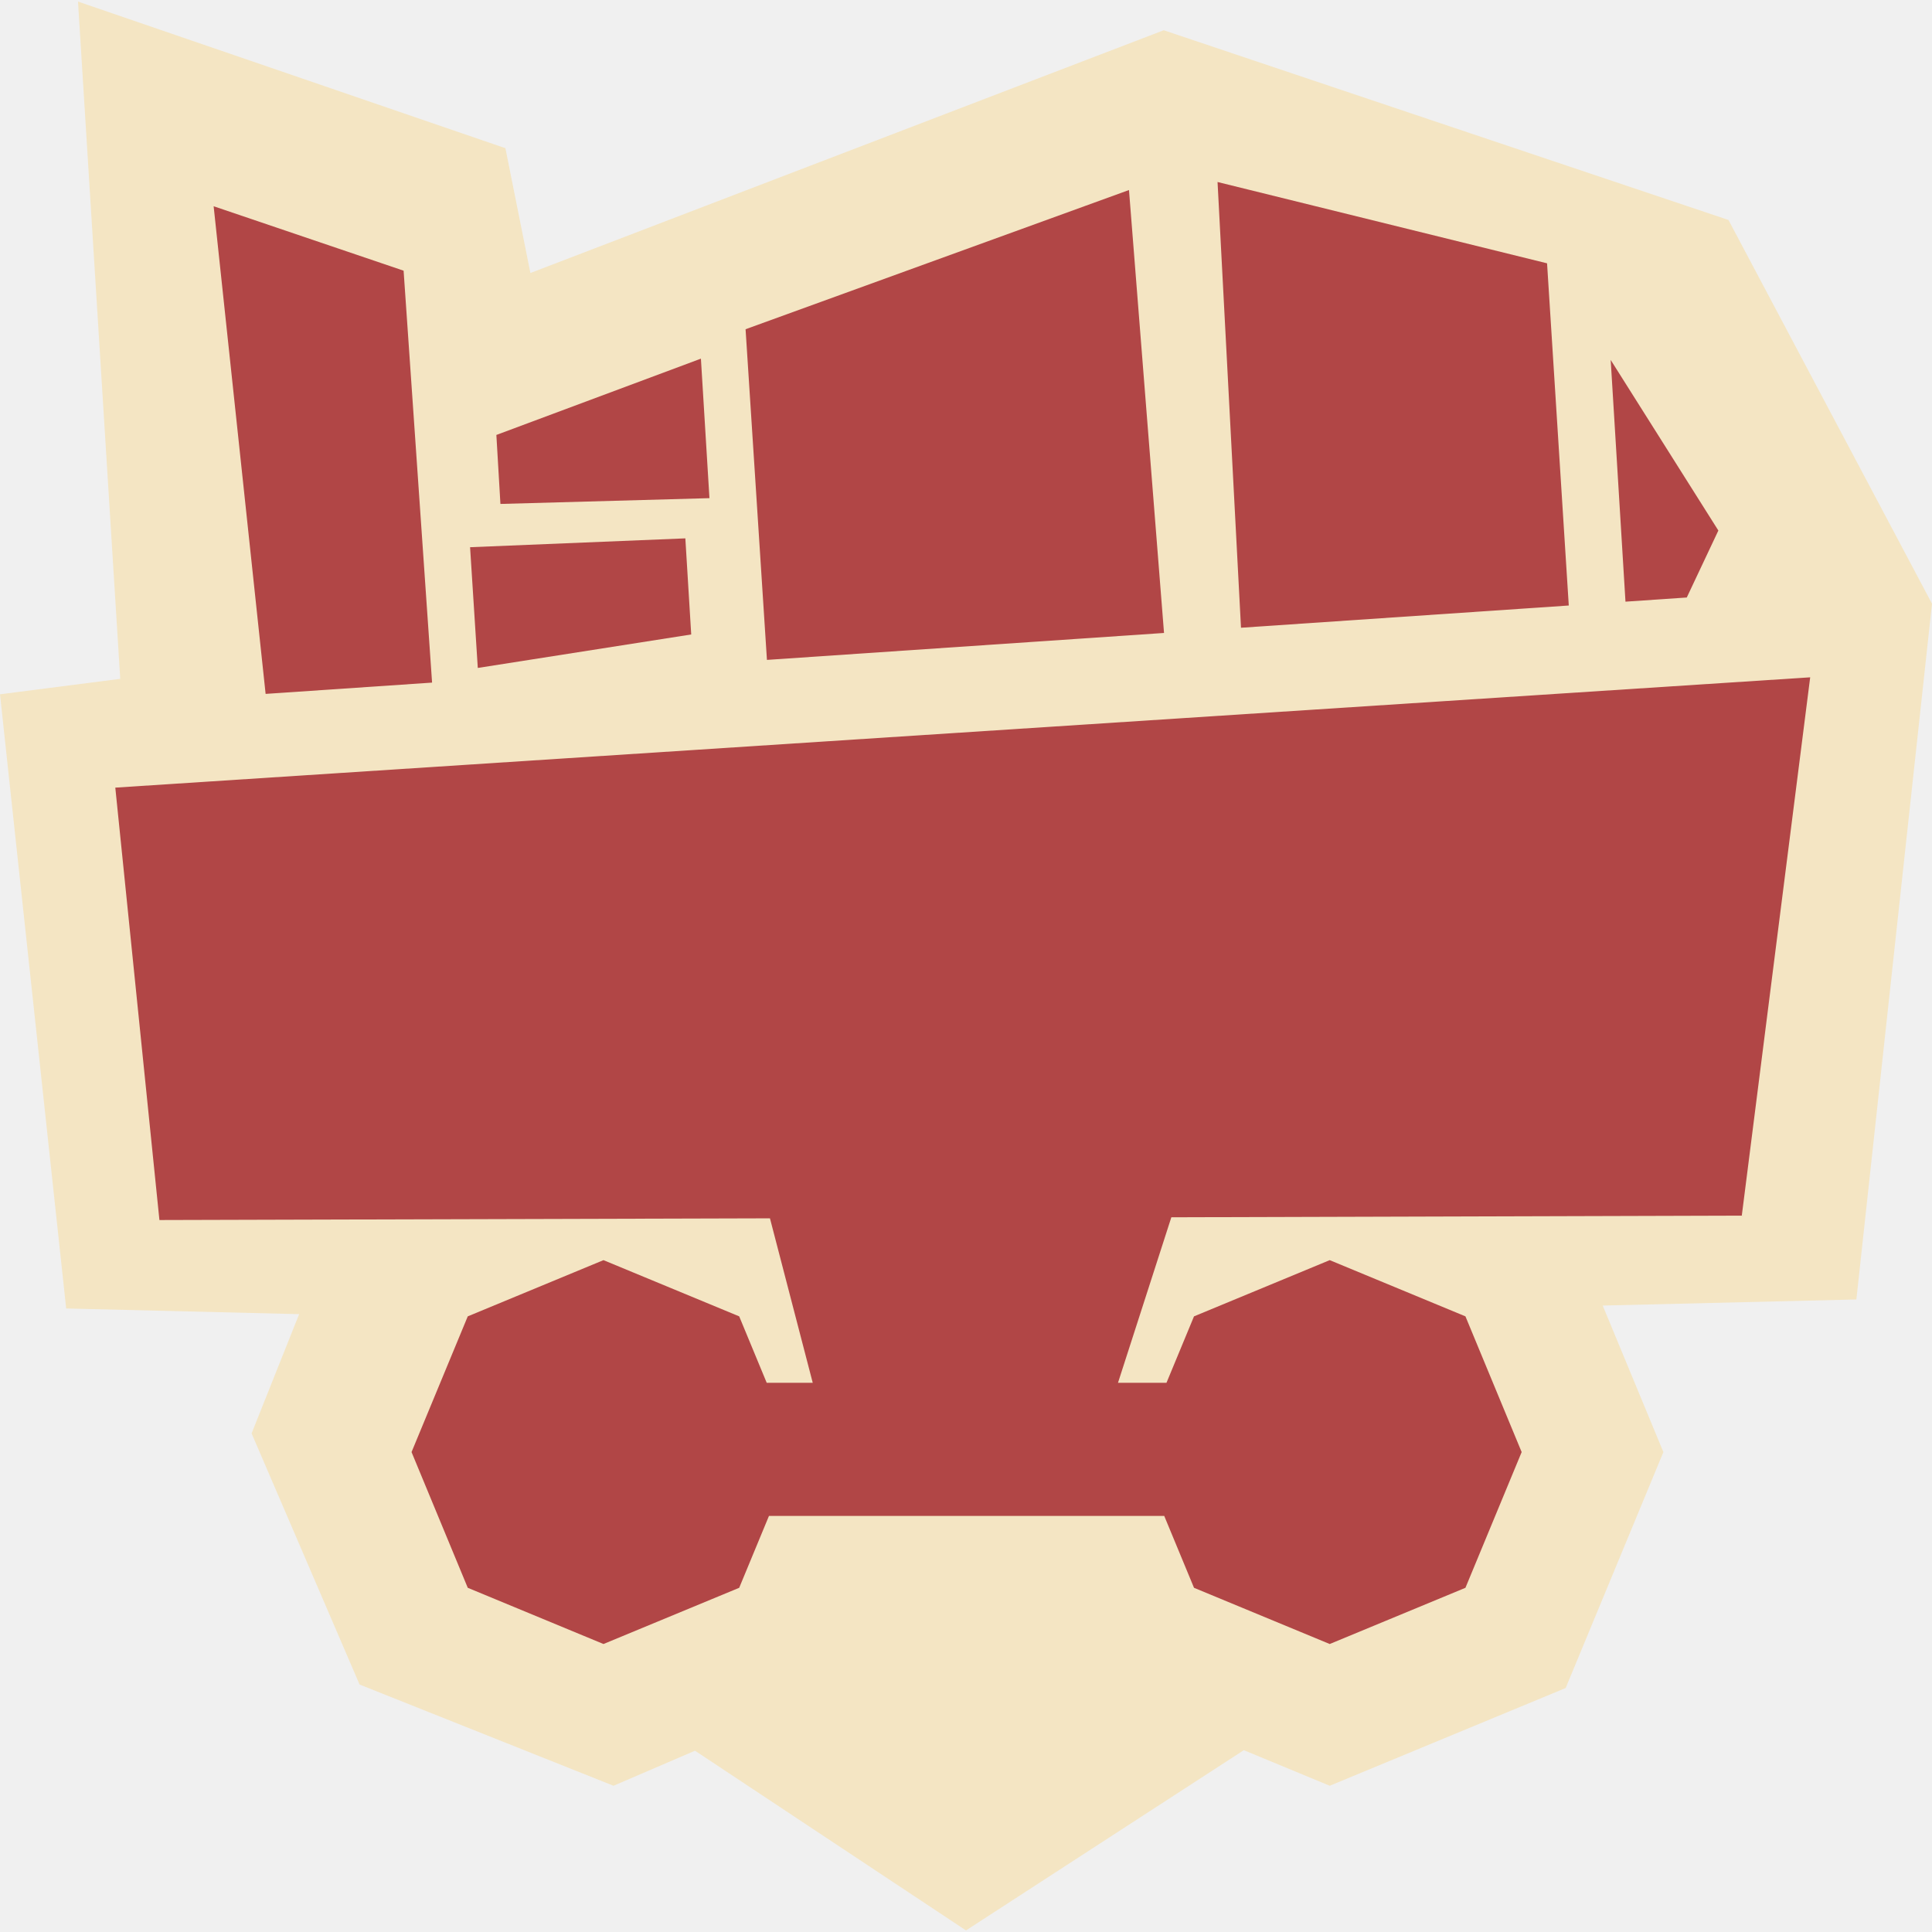
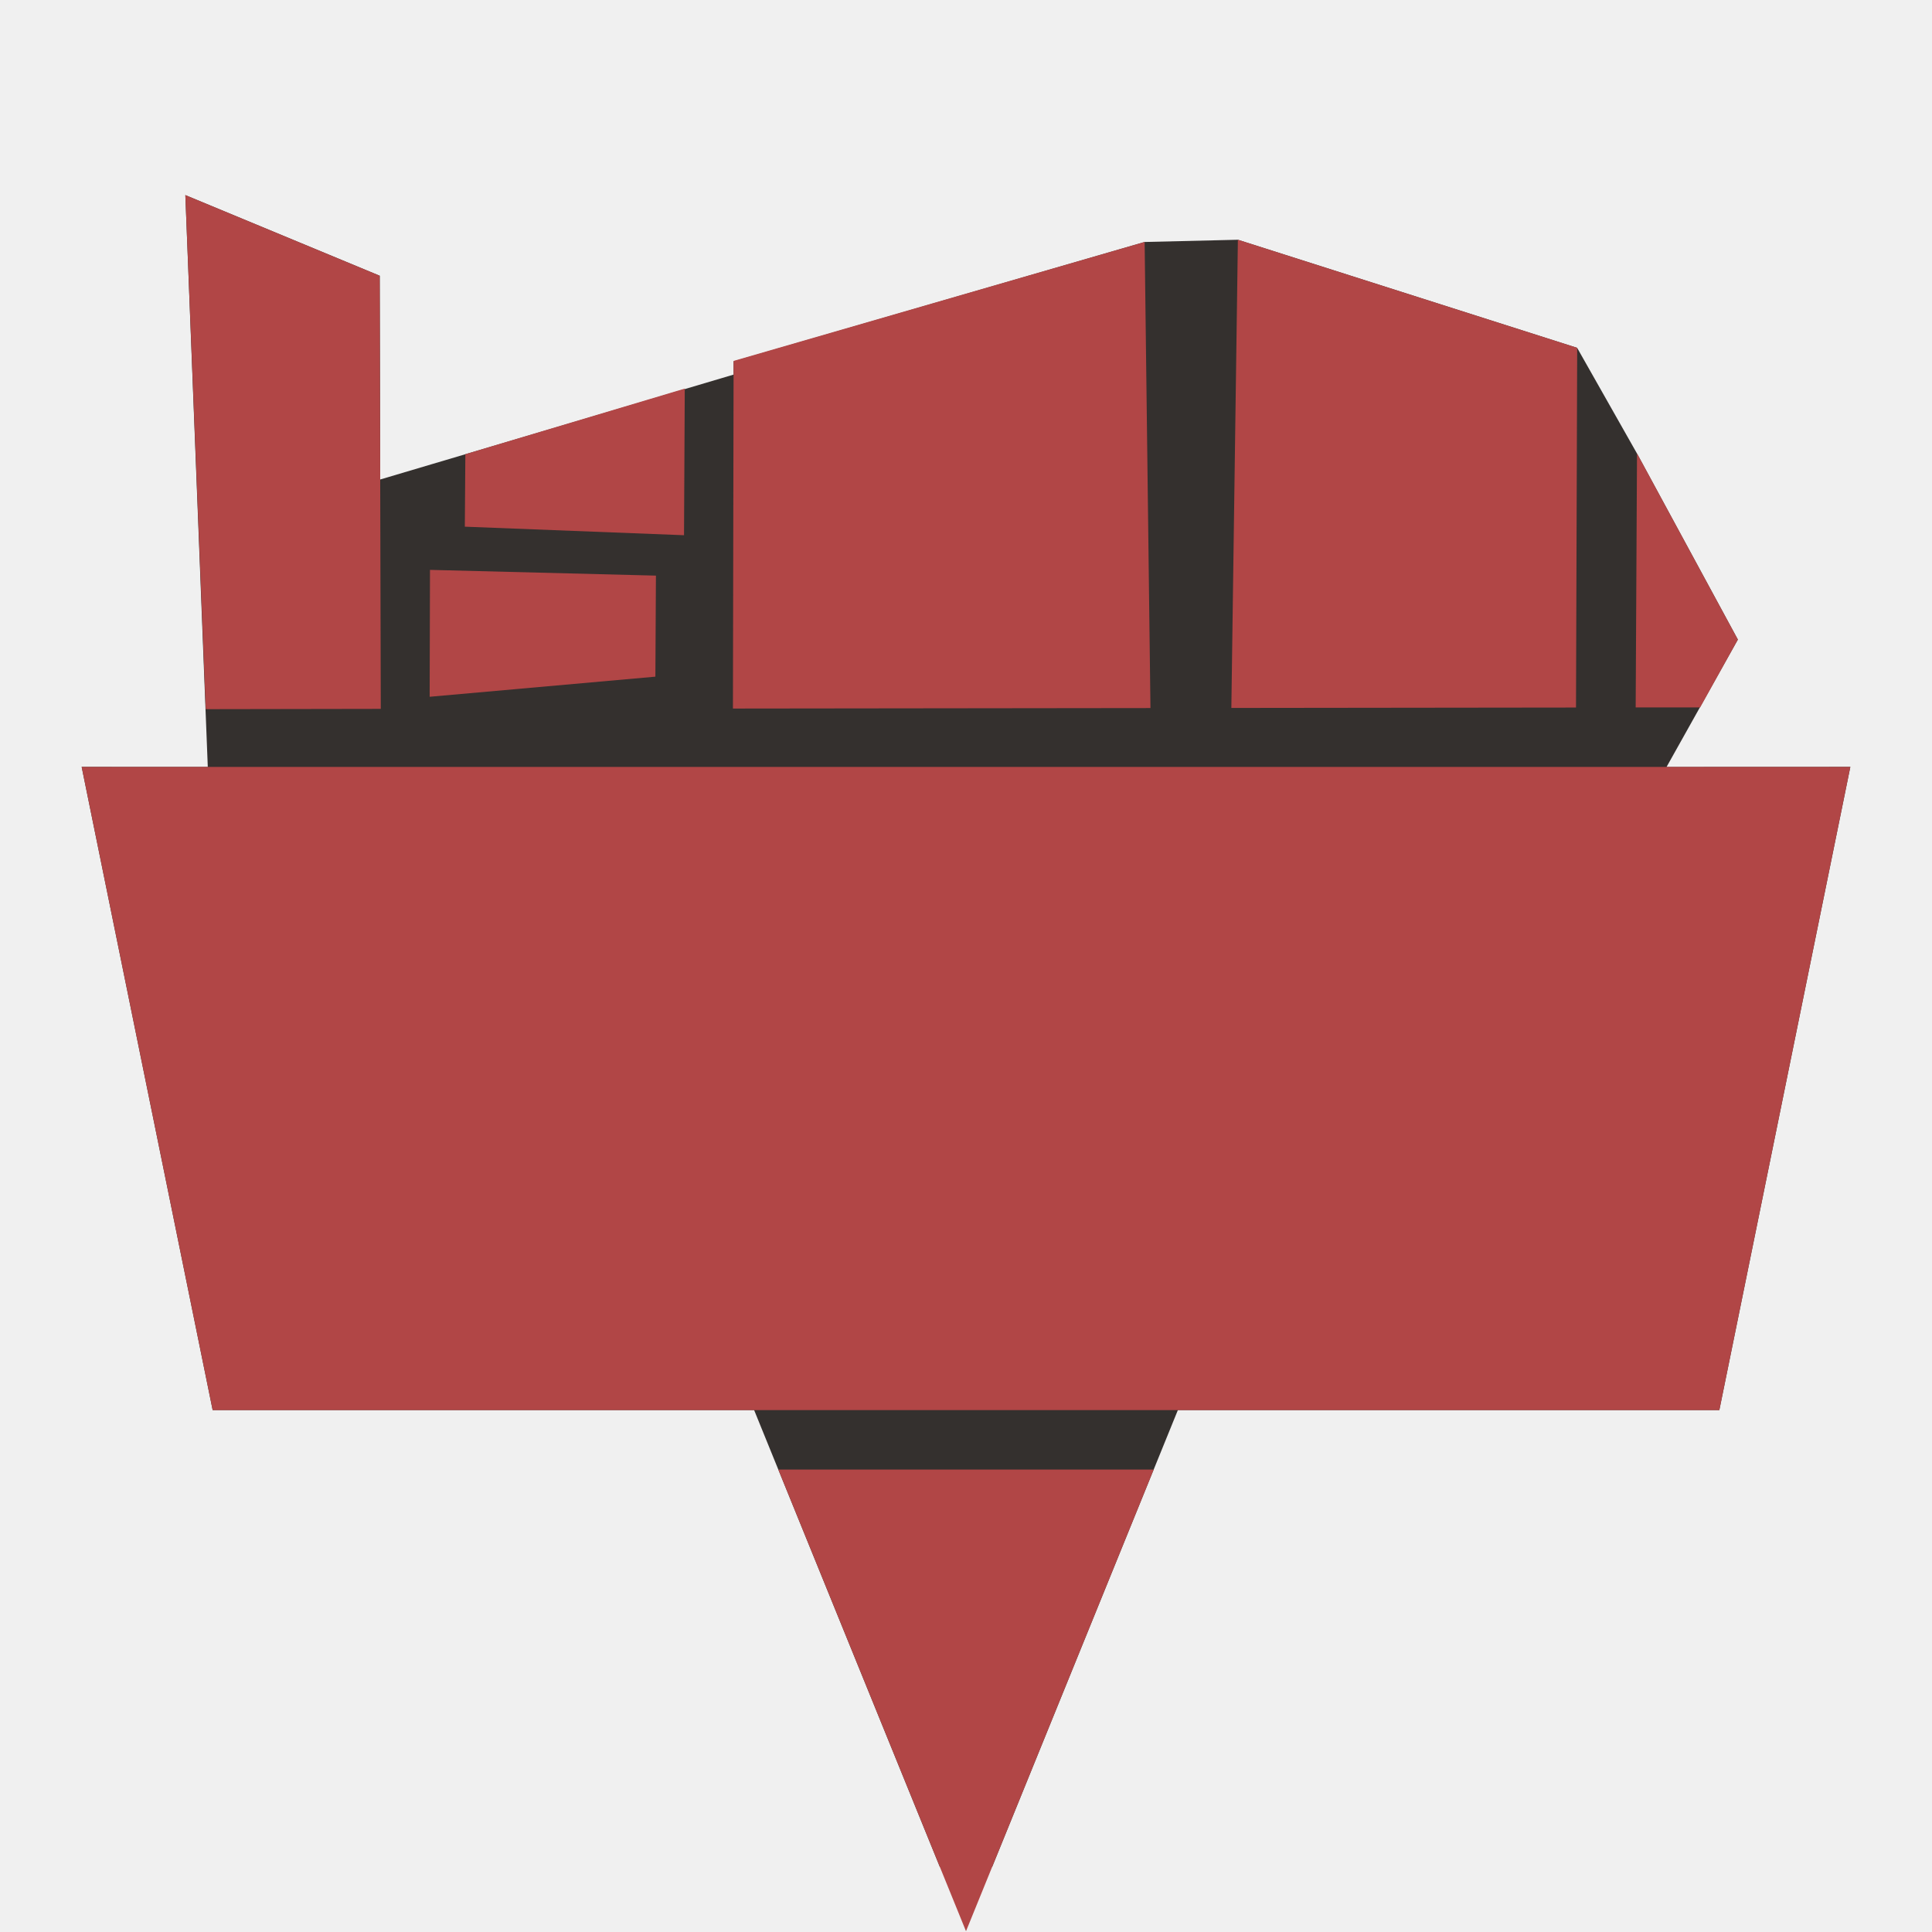
<svg xmlns="http://www.w3.org/2000/svg" width="512mm" height="512mm" viewBox="0 0 512 512" version="1.1" id="svg1" xml:space="preserve">
  <defs id="defs1" />
-   <g id="layer1">
-     <path style="display:none;fill:#4c738c;fill-opacity:1;stroke:#e9d5d7;stroke-width:1.532;stroke-opacity:0" d="M 475.763,344.875 V 204.972 L 43.007,168.728 90.849,344.15 Z" id="path34" />
-     <path id="path29" style="display:none;fill:#ffffff;fill-opacity:1;stroke:#e9d5d7;stroke-width:1.532;stroke-opacity:0" d="m 114.916,174.029 282.43,28.872 V 338.018 L 153.785,319.089 Z" />
-     <path style="display:none;fill:#33302e;fill-opacity:1;stroke:#e9d5d7;stroke-width:1.532;stroke-opacity:0" d="m 376.843,315.728 -1.538,-95.851 -234.757,-28.704 29.216,112.253 z" id="path35" />
-     <g id="g2" transform="translate(357.6914,-31.88875)" style="display:none">
-       <path id="path25" style="fill:#f4e5c3;fill-opacity:1;stroke:#e9d5d7;stroke-width:2.101;stroke-opacity:0" d="m -219.373,225.314 v 0 h 202.651 z m 0,0 11.691,125.15 H 15.785 L -16.722,225.314 Z" />
-       <path style="fill:#33302e;fill-opacity:1;stroke:#e9d5d7;stroke-width:1.532;stroke-opacity:0" d="m -12.136,334.935 -23.196,-93.148 -163.461,-1.812 7.974,94.235 z" id="path38" />
-     </g>
-     <g id="g6" style="display:none">
-       <path style="fill:#33302e;fill-opacity:1;stroke:#9f9f9f;stroke-width:0" d="M 512,292.79 H 19.716 L 6.3463813e-7,219.21 H 500.068 Z" id="path52" />
-     </g>
-     <path style="display:none;fill:#33302e;fill-opacity:1;stroke:#9f9f9f;stroke-width:0" d="M 426.818,342.261 V 218.178 L 85.182,169.739 104.051,322.795 Z" id="path45" />
-     <g id="g22" style="display:none">
-       <path style="fill:#f4e5c3;fill-opacity:1;stroke:#9f9f9f;stroke-width:0" d="M -1e-4,156.389 H 512 L 474.182,355.611 25.212,347.854 Z" id="path9" />
-       <path style="fill:#b14646;fill-opacity:1;stroke:#9f9f9f;stroke-width:0" d="M 51.77,327.634 28.114,175.782 H 481.691 L 452.525,333.793 Z" id="path10" />
-     </g>
-     <g id="g23" style="display:none">
-       <path style="fill:#f4e5c3;fill-opacity:1;stroke:#9f9f9f;stroke-width:0" d="M 512,355.611 H -1e-4 L 37.818,156.388 486.788,164.146 Z" id="path12" />
-       <path style="fill:#4d7690;fill-opacity:1;stroke:#9f9f9f;stroke-width:0" d="m 460.23,184.366 23.656,151.851 H 30.309 l 29.166,-158.011 z" id="path14-5" />
-     </g>
-     <g id="g24" style="display:none">
-       <path style="fill:#f4e5c3;fill-opacity:1;stroke:#9f9f9f;stroke-width:0" d="M 512,355.611 H -1.6e-4 l 37.818,-199.223 448.97,7.758 z" id="path15-6" />
-       <path style="fill:#398239;fill-opacity:1;stroke:#9f9f9f;stroke-width:0" d="m 460.23,184.366 23.656,151.851 H 30.309 L 59.475,178.207 Z" id="path16-2" />
-     </g>
-     <g id="g21" transform="translate(1.2712077e-4,-0.09857288)" style="display:none">
-       <path id="rect11" style="fill:#f4e5c3;fill-opacity:1;stroke:#9f9f9f;stroke-width:0" d="M 0,152.322 56.741,359.875 H 455.259 L 512,152.322 H 455.259 56.741 Z" />
-       <path id="path21" style="fill:#666666;fill-opacity:1;stroke:#9f9f9f;stroke-width:0" d="M 33.609,174.981 76.67,337.217 H 436.791 l 43.93,-162.236 v 0 z" />
-     </g>
-     <circle style="display:none;fill:#ffffff;fill-opacity:1;stroke:#9f9f9f;stroke-width:0" id="circle91" cx="256" cy="256" r="180.265" />
-     <path id="path109" style="display:none;fill:#f4e5c3;fill-opacity:1;stroke:#9f9f9f;stroke-width:0" d="m 164.887,91.887 -12.709,91.328 37.858,1.435 18.355,-53.346 90.055,6.883 20.649,51.051 45.314,2.581 -16.527,-91.83 z M 63.844,200.997 l 20.65,213.38 230.659,4.141 28.107,-205.851 z m 319.514,13.354 -32.086,204.829 52.144,0.933 44.741,-203.055 z" />
-     <path id="path125" style="display:none;fill:#ffffff;fill-opacity:1;stroke:#9f9f9f;stroke-width:0" d="M 256,1.696494e-5 196.689,102.738 256,86.843 315.311,102.738 Z" />
-     <g id="g10" style="display:none">
-       <path style="fill:#f4e5c3;fill-opacity:1;stroke:#9f9f9f;stroke-width:0" d="M 28.904,495.515 4e-5,88.779 512,6.682 358.594,505.318 Z" id="path88-8" />
-       <path style="display:inline;fill:#398239;fill-opacity:1;stroke:#9f9f9f;stroke-width:0" d="M 340.227,480.502 476.274,36.731 28.143,108.321 47.54,474.741 Z" id="path102-2" />
-     </g>
-     <g id="g8" style="display:none">
-       <path id="rect24" style="fill:#f4e5c3;fill-opacity:1;stroke-width:0.306" d="m 23.321,52.632 28.904,406.736 h 407.55 l 28.904,-406.736 z" />
-       <path id="path26" style="display:inline;fill:#b14646;fill-opacity:1;stroke-width:0.277" d="m 43.13,73.492 26.443,365.017 h 372.854 l 26.443,-365.017 z" />
-     </g>
-     <g id="g28" transform="matrix(1,0,0,-1,1180.464,475.8527)" style="display:none">
-       <path id="path27" style="opacity:1;fill:#f4e5c3;fill-opacity:1;stroke-width:0.306" d="m -1157.142,16.485 28.904,406.736 h 407.55 l 28.904,-406.736 z" />
-       <path id="path28" style="opacity:1;fill:#e7c033;fill-opacity:1;stroke-width:0.277" d="m -1137.334,37.344 26.443,365.017 h 372.854 l 26.443,-365.017 z" />
-     </g>
-     <path style="fill:#f4e5c3;fill-opacity:1;stroke-width:0.265" d="m -453.713,255.812 v 0 l 54.368,-56.961 -87.856,-6.494 L -512,25.385 0,4.341 l -29.549,196.37 -94.667,1.633 51.259,53.764 v 0 l -183.043,251.551 v 0 z" id="path40" />
-     <g id="g33" style="display:none">
-       <path id="path32" style="fill:#f4e5c3;fill-opacity:1;stroke-width:0.265" d="M 512,77.681 -1.3e-4,156.025 v 278.294 h 401.998 z" />
-       <path style="fill:#b14646;fill-opacity:1;stroke-width:0.265" d="M -1.3e-4,186.65 471.98,114.308 379.472,409.195 0,408.224 Z" id="path33" />
-     </g>
-     <path id="path65" style="fill:#f4e5c3;fill-opacity:1;stroke-width:0.265" d="m 20.67,0.414 11.193,179.487 -31.863,4.093 17.54,162.766 61.735,1.502 -12.598,31.604 28.615,66.553 67.294,26.826 21.598,-9.286 71.816,47.627 73.624,-47.771 22.766,9.43 62.528,-25.9 25.9,-62.528 -16.084,-38.83 67.225,-1.615 20.041,-184.382 -53.94,-101.699 -149.656,-50.277 -167.844,64.333 -6.615,-33.073 z" />
-     <path id="path1" style="fill:#b14646;fill-opacity:1;stroke-width:0.248" d="m 322.663,48.233 6.214,118.125 86.865,-5.892 -5.755,-90.685 z m -23.47,2.127 -101.609,36.89 5.663,87.629 105.231,-7.138 z m -242.575,4.298 13.773,129.232 44.115,-2.992 -7.548,-109.166 z m 129.131,40.388 -54.207,20.22 1.075,18.283 55.394,-1.532 z m 241.099,0.337 3.92,64.064 16.244,-1.102 8.371,-17.748 z m -245.225,47.288 -57.048,2.346 2.044,31.996 56.562,-8.873 z m 298.095,36.827 -449.162,29.232 11.693,114.592 161.798,-0.452 11.339,43.591 h -12.196 l -7.295,-17.612 -35.967,-14.898 -35.967,14.898 -14.898,35.967 14.898,35.967 35.967,14.898 35.967,-14.898 7.888,-19.044 h 104.752 l 7.888,19.044 35.967,14.898 35.967,-14.898 14.898,-35.967 -14.898,-35.967 -35.967,-14.898 -35.967,14.898 -7.295,17.612 h -12.851 l 14.14,-43.868 151.176,-0.441 z" />
-     <path id="path66" style="fill:#f4e5c3;fill-opacity:1;stroke-width:0.265" d="m 768,1.2e-4 -72.573,94.671 -42.868,16.431 -6.615,-33.073 -113.275,-38.86 11.193,179.487 -31.863,4.093 17.54,162.766 61.735,1.502 -12.598,31.604 28.615,66.553 67.294,26.826 66.553,-28.615 5.832,-14.631 h 47.707 l 7.185,17.346 62.528,25.9 62.528,-25.9 25.9,-62.528 -16.084,-38.83 67.225,-1.615 20.041,-184.382 L 970.06,97.046 820.404,46.769 808.33,51.396 Z" />
-   </g>
+   <path id="path164" style="fill:#34302e;fill-opacity:1;stroke-width:7.192" d="m 49.117,51.706 5.949,151.538 -33.425,-0.01 34.713,170.449 H 199.848 l 49.218,121.063 h 13.865 l 49.218,-121.063 h 21.231 122.263 l 34.713,-170.449 -48.707,0.02 18.901,-33.759 -26.738,-49.326 -15.852,-27.987 -89.91,-28.645 -24.722,0.59 -108.919,31.635 v 3.511 l -71.088,21.103 -22.569,6.697 V 122.962 l -0.118,-49.887 z" />
+   <path id="rect161" style="fill:#b14646;fill-opacity:1;stroke-width:10.321" d="m 49.118,51.701 5.409,136.237 46.386,-0.079 -0.295,-114.789 z m 278.934,11.83 -1.731,124.082 91.336,-0.108 0.315,-95.328 z m -24.712,0.59 -108.928,31.527 -0.177,92.123 110.649,-0.128 z m -121.87,38.863 -58.147,17.386 -0.138,19.205 58.088,2.262 z m 252.354,17.17 -0.354,67.322 h 17.081 l 10.001,-17.986 z m -319.872,30.868 -0.089,33.631 59.819,-5.33 0.148,-26.777 z m -92.309,52.217 34.713,170.448 H 178.619 333.383 455.646 l 34.713,-170.448 H 455.646 56.356 Z M 206.262,389.451 256.001,511.793 305.74,389.451 Z" />
</svg>
